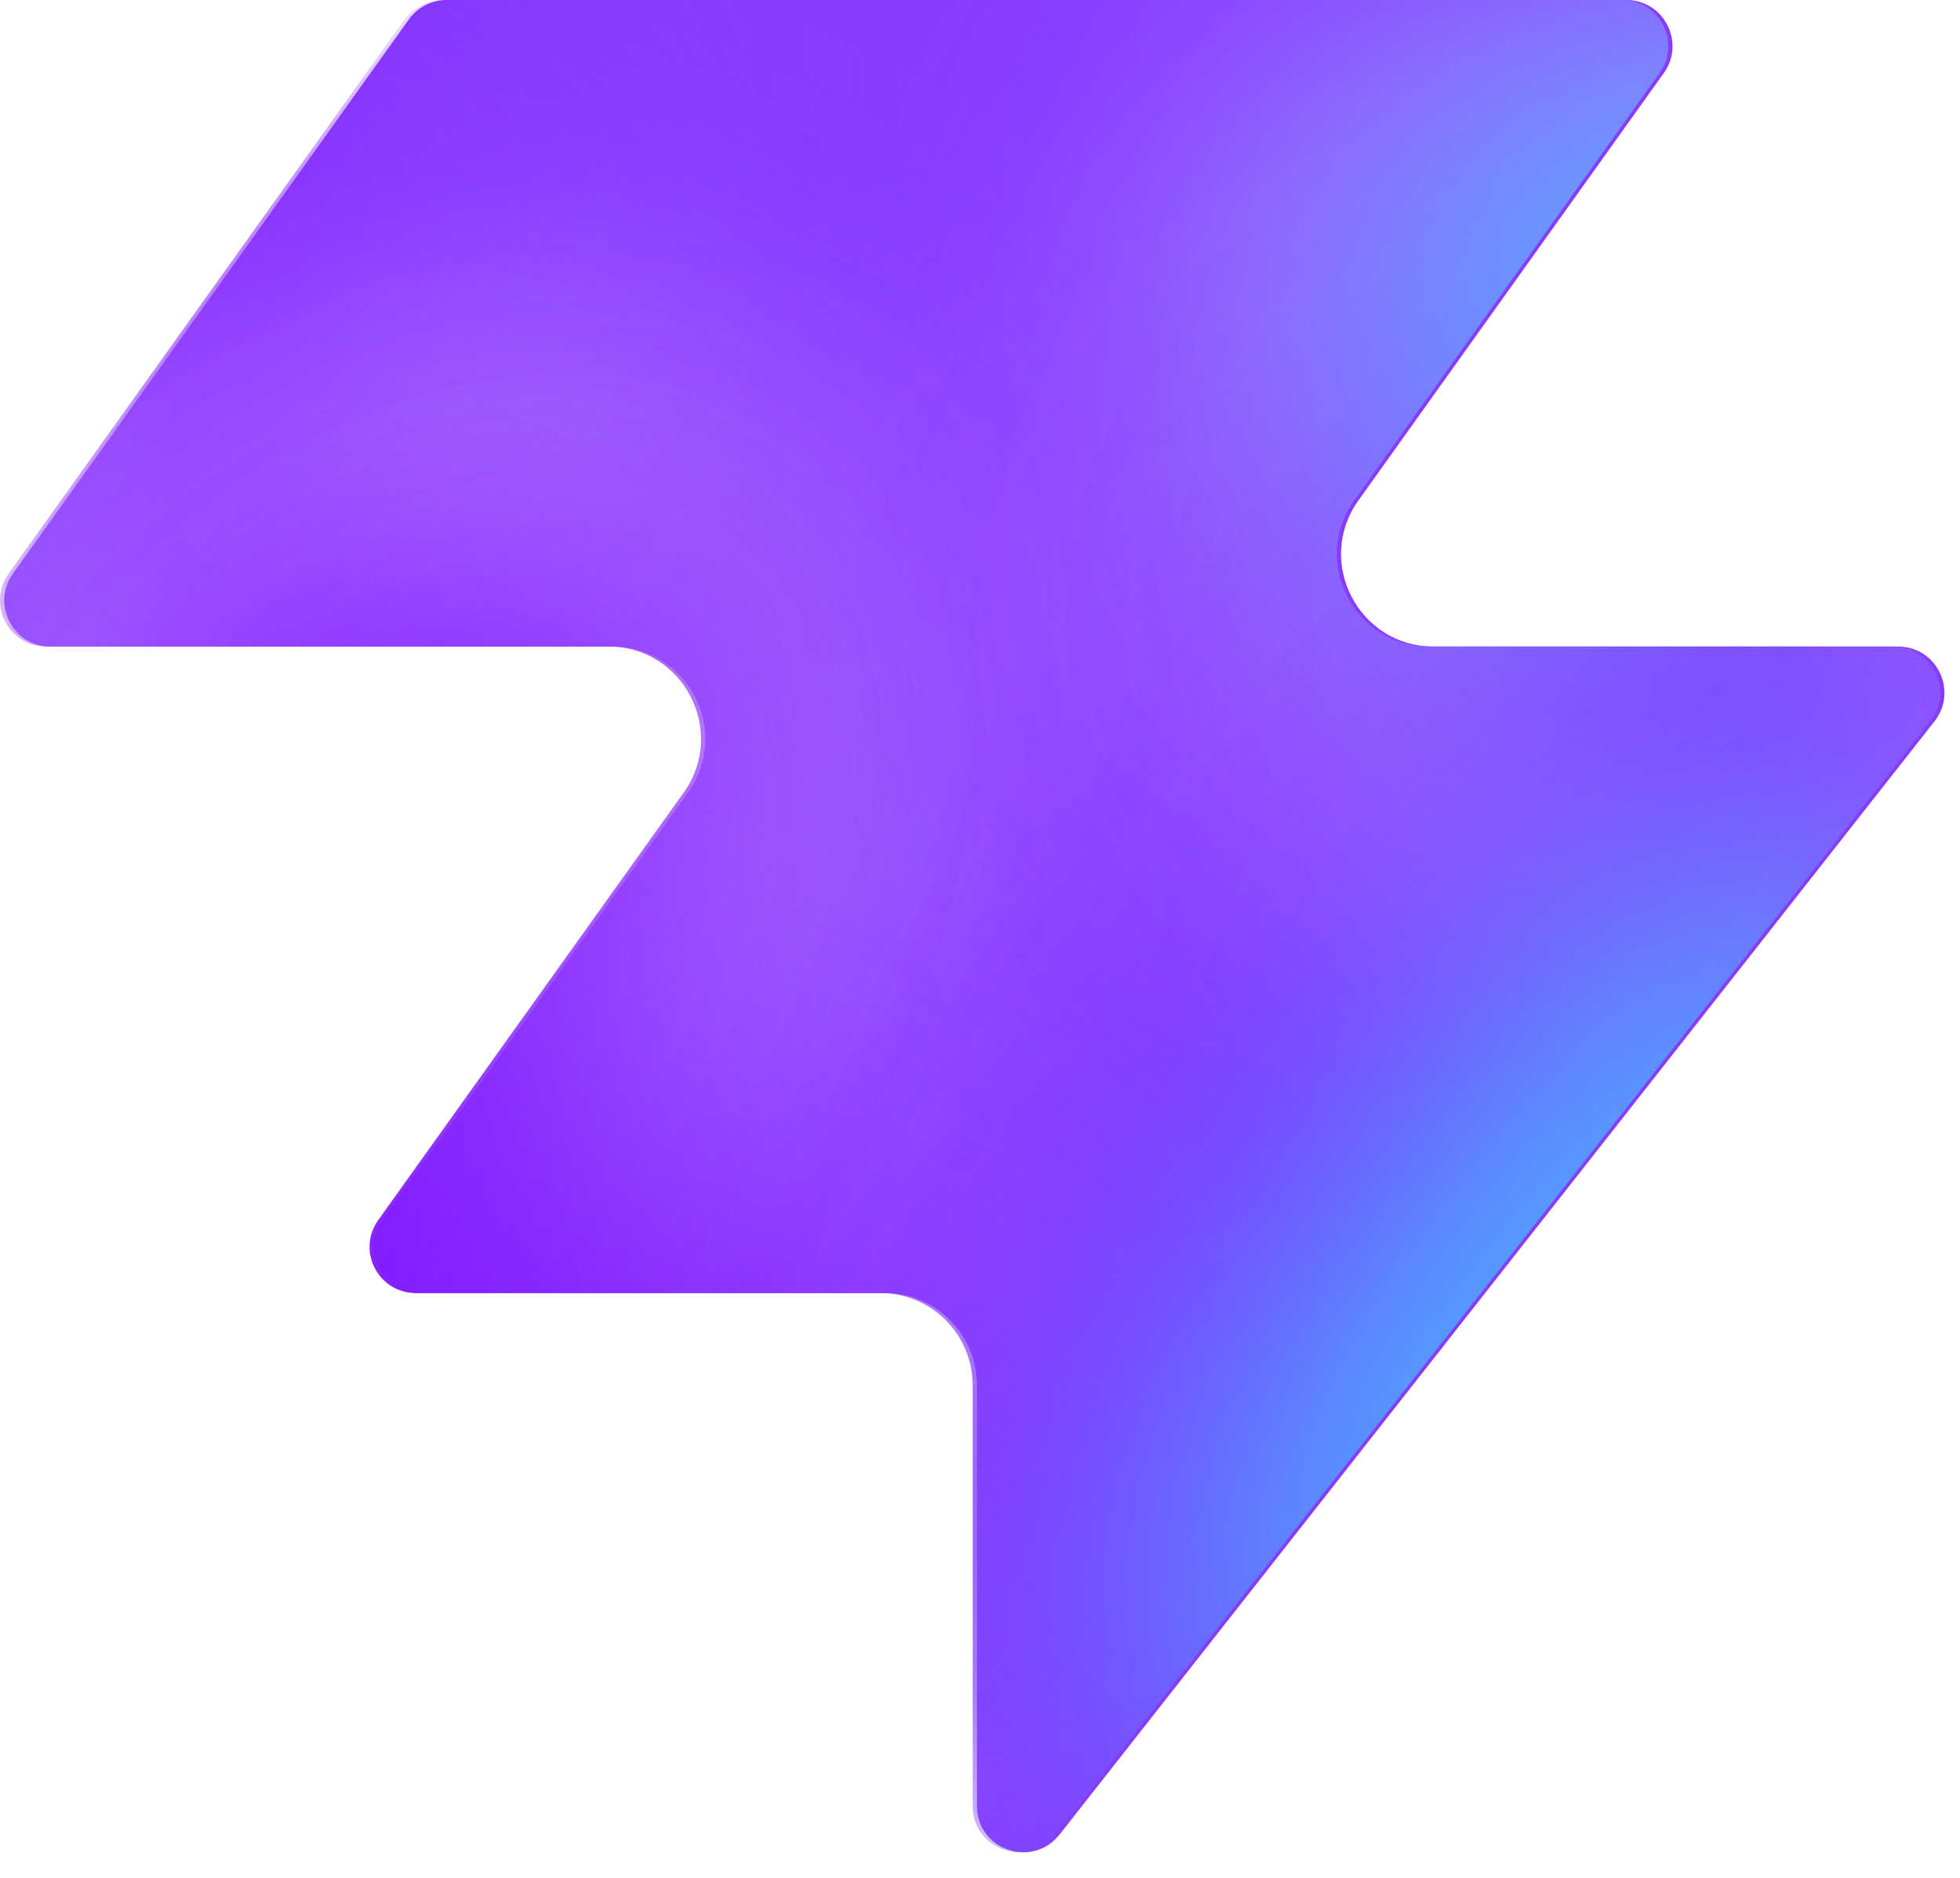
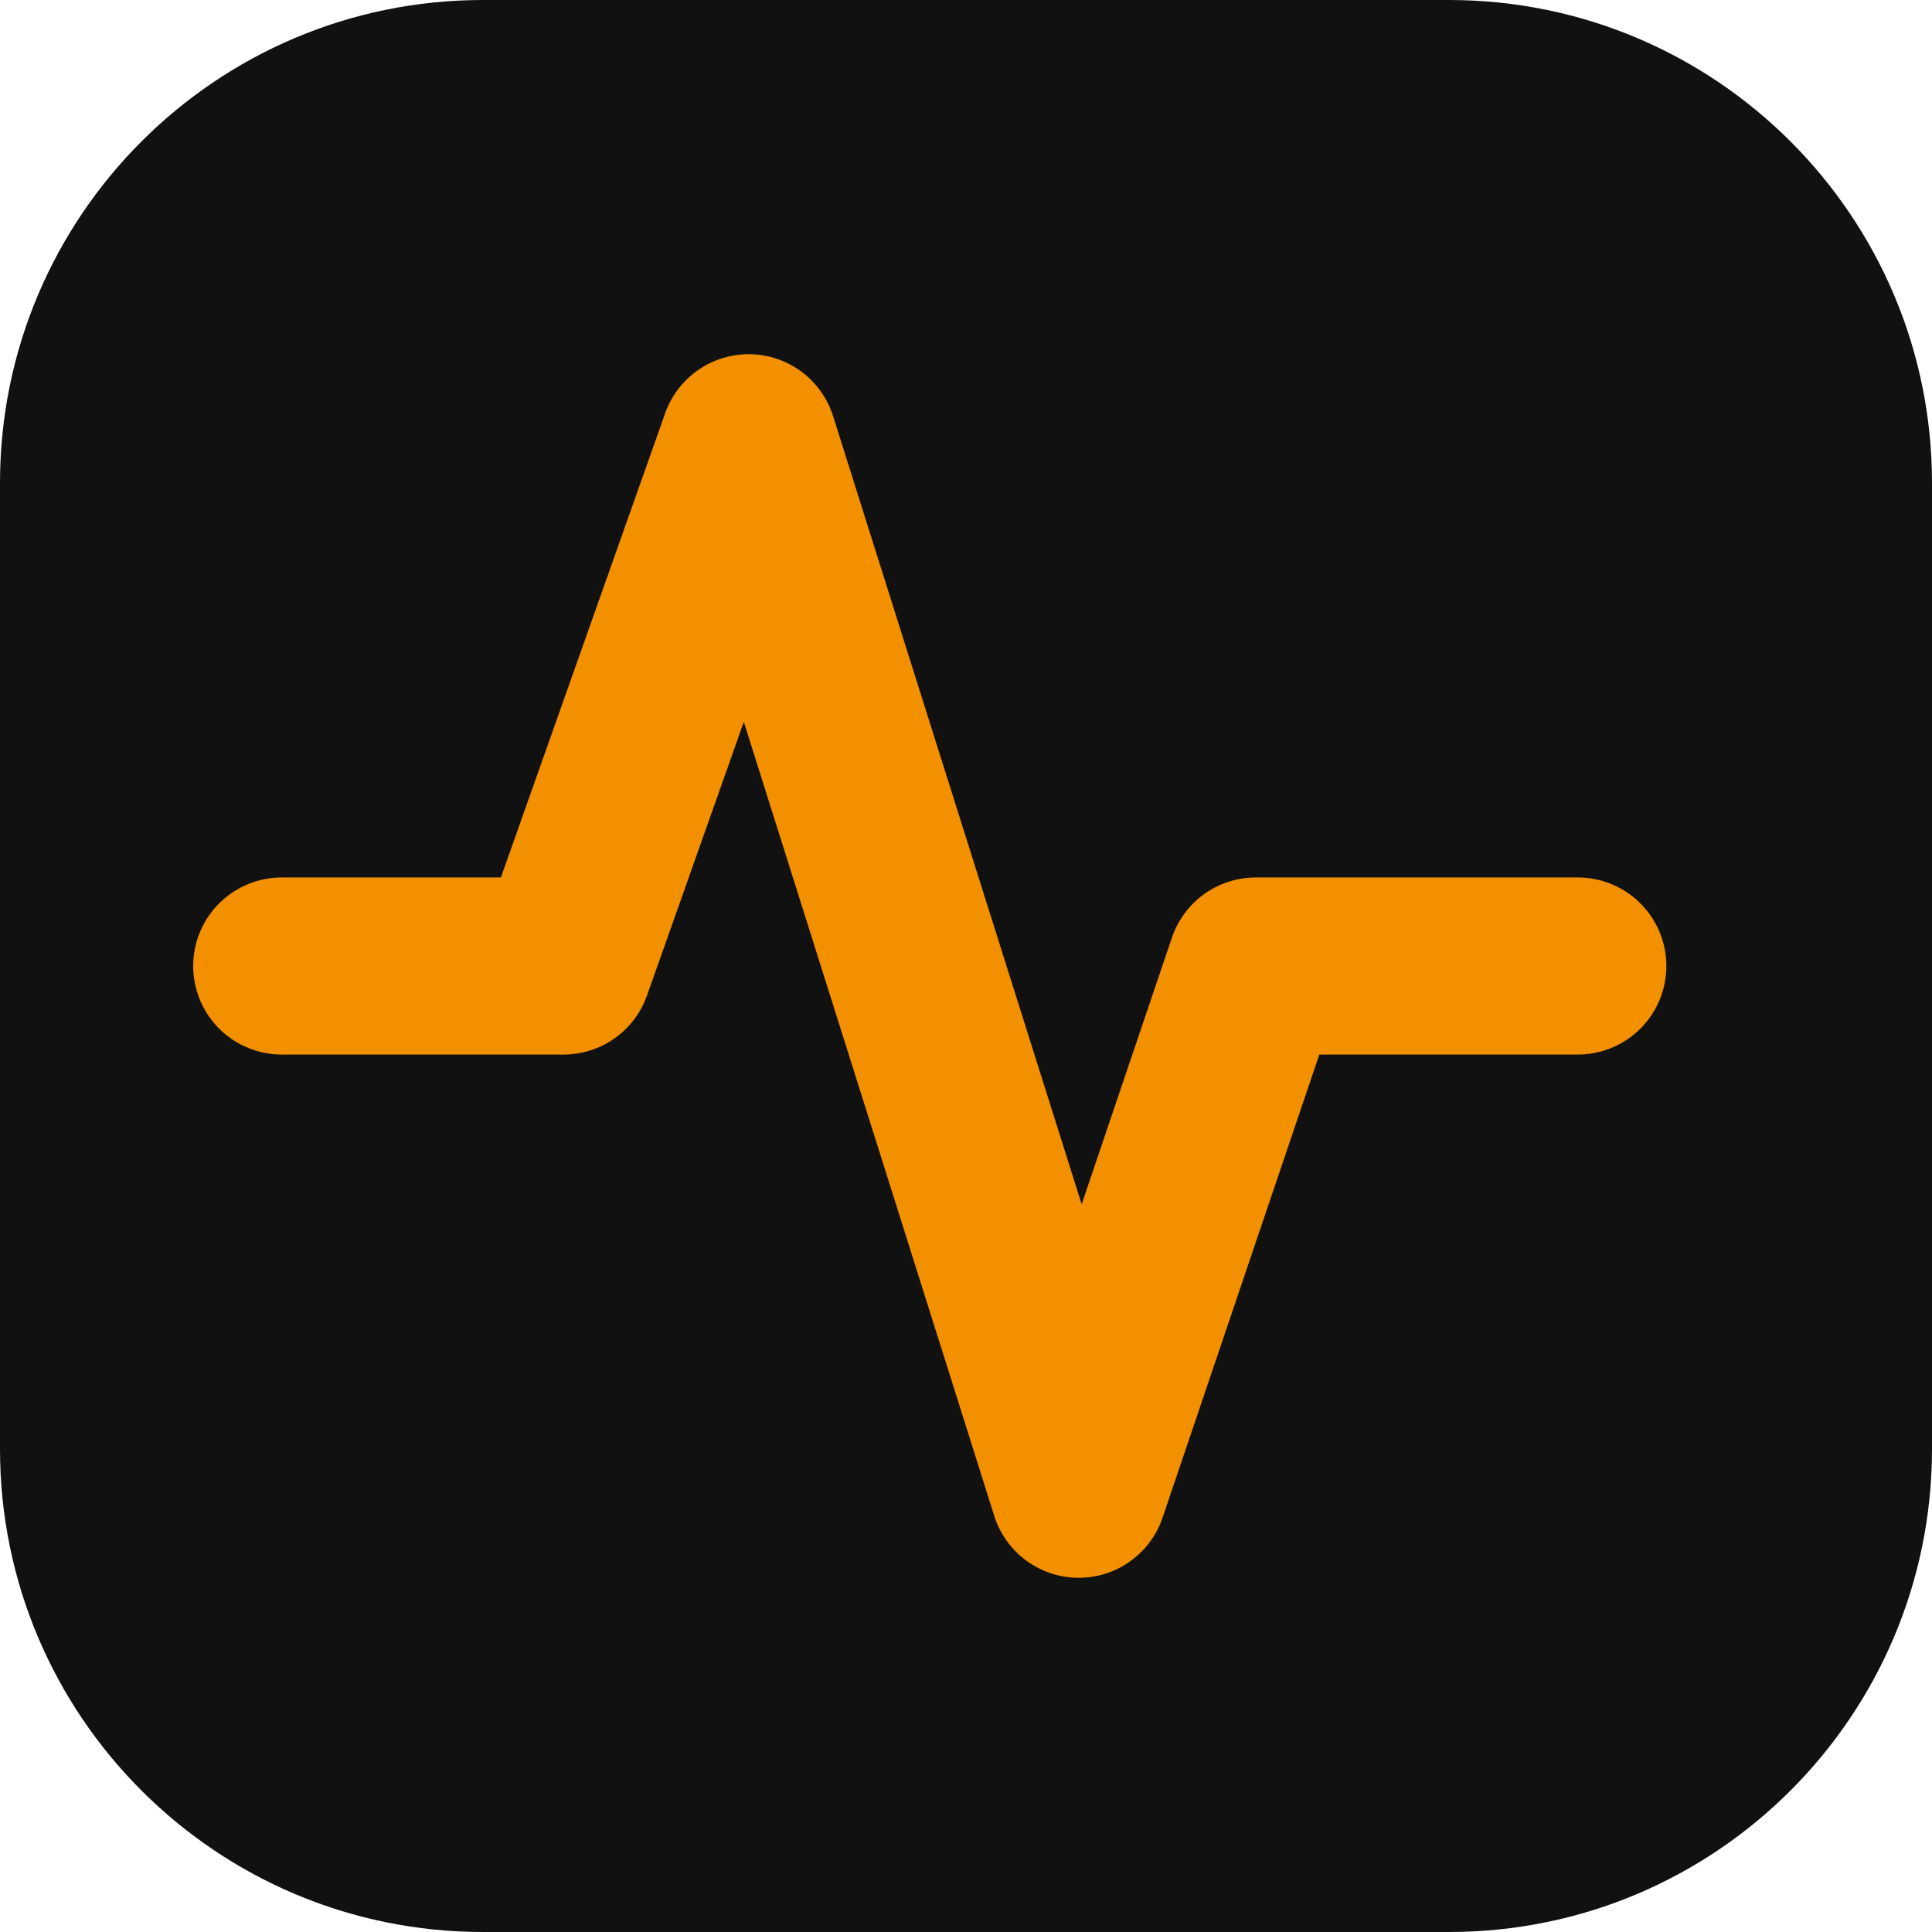
- <svg xmlns="http://www.w3.org/2000/svg" width="48" height="46" fill="none" viewBox="0 0 48 46">
-   <path fill="#863bff" d="M25.946 44.938c-.664.845-2.021.375-2.021-.698V33.937a2.26 2.26 0 0 0-2.262-2.262H10.287c-.92 0-1.456-1.04-.92-1.788l7.48-10.471c1.07-1.497 0-3.578-1.842-3.578H1.237c-.92 0-1.456-1.04-.92-1.788L10.013.474c.214-.297.556-.474.92-.474h28.894c.92 0 1.456 1.04.92 1.788l-7.48 10.471c-1.07 1.498 0 3.579 1.842 3.579h11.377c.943 0 1.473 1.088.89 1.83L25.947 44.94z" style="fill:#863bff;fill:color(display-p3 .525 .23 1);fill-opacity:1" />
-   <mask id="a" width="48" height="46" x="0" y="0" maskUnits="userSpaceOnUse" style="mask-type:alpha">
-     <path fill="#000" d="M25.842 44.938c-.664.844-2.021.375-2.021-.698V33.937a2.26 2.26 0 0 0-2.262-2.262H10.183c-.92 0-1.456-1.04-.92-1.788l7.48-10.471c1.07-1.498 0-3.579-1.842-3.579H1.133c-.92 0-1.456-1.04-.92-1.787L9.91.473c.214-.297.556-.474.92-.474h28.894c.92 0 1.456 1.04.92 1.788l-7.48 10.471c-1.07 1.498 0 3.578 1.842 3.578h11.377c.943 0 1.473 1.088.89 1.832L25.843 44.94z" style="fill:#000;fill-opacity:1" />
-   </mask>
-   <g mask="url(#a)">
-     <g filter="url(#b)">
-       <ellipse cx="5.508" cy="14.704" fill="#ede6ff" rx="5.508" ry="14.704" style="fill:#ede6ff;fill:color(display-p3 .927 .903 1);fill-opacity:1" transform="matrix(.00324 1 1 -.00324 -4.47 31.516)" />
-     </g>
-     <g filter="url(#c)">
-       <ellipse cx="10.399" cy="29.851" fill="#ede6ff" rx="10.399" ry="29.851" style="fill:#ede6ff;fill:color(display-p3 .927 .903 1);fill-opacity:1" transform="matrix(.00324 1 1 -.00324 -39.328 7.883)" />
-     </g>
-     <g filter="url(#d)">
-       <ellipse cx="5.508" cy="30.487" fill="#7e14ff" rx="5.508" ry="30.487" style="fill:#7e14ff;fill:color(display-p3 .492 .077 1);fill-opacity:1" transform="rotate(89.814 -25.913 -14.639)scale(1 -1)" />
-     </g>
-     <g filter="url(#e)">
-       <ellipse cx="5.508" cy="30.599" fill="#7e14ff" rx="5.508" ry="30.599" style="fill:#7e14ff;fill:color(display-p3 .492 .077 1);fill-opacity:1" transform="rotate(89.814 -32.644 -3.334)scale(1 -1)" />
-     </g>
-     <g filter="url(#f)">
-       <ellipse cx="5.508" cy="30.599" fill="#7e14ff" rx="5.508" ry="30.599" style="fill:#7e14ff;fill:color(display-p3 .492 .077 1);fill-opacity:1" transform="matrix(.00324 1 1 -.00324 -34.34 30.47)" />
-     </g>
-     <g filter="url(#g)">
-       <ellipse cx="14.072" cy="22.078" fill="#ede6ff" rx="14.072" ry="22.078" style="fill:#ede6ff;fill:color(display-p3 .927 .903 1);fill-opacity:1" transform="rotate(93.35 24.506 48.493)scale(-1 1)" />
-     </g>
-     <g filter="url(#h)">
-       <ellipse cx="3.47" cy="21.501" fill="#7e14ff" rx="3.47" ry="21.501" style="fill:#7e14ff;fill:color(display-p3 .492 .077 1);fill-opacity:1" transform="rotate(89.009 28.708 47.59)scale(-1 1)" />
-     </g>
-     <g filter="url(#i)">
-       <ellipse cx="3.47" cy="21.501" fill="#7e14ff" rx="3.47" ry="21.501" style="fill:#7e14ff;fill:color(display-p3 .492 .077 1);fill-opacity:1" transform="rotate(89.009 28.708 47.59)scale(-1 1)" />
-     </g>
-     <g filter="url(#j)">
-       <ellipse cx=".387" cy="8.972" fill="#7e14ff" rx="4.407" ry="29.108" style="fill:#7e14ff;fill:color(display-p3 .492 .077 1);fill-opacity:1" transform="rotate(39.51 .387 8.972)" />
-     </g>
-     <g filter="url(#k)">
-       <ellipse cx="47.523" cy="-6.092" fill="#7e14ff" rx="4.407" ry="29.108" style="fill:#7e14ff;fill:color(display-p3 .492 .077 1);fill-opacity:1" transform="rotate(37.892 47.523 -6.092)" />
-     </g>
-     <g filter="url(#l)">
-       <ellipse cx="41.412" cy="6.333" fill="#47bfff" rx="5.971" ry="9.665" style="fill:#47bfff;fill:color(display-p3 .28 .748 1);fill-opacity:1" transform="rotate(37.892 41.412 6.333)" />
-     </g>
-     <g filter="url(#m)">
-       <ellipse cx="-1.879" cy="38.332" fill="#7e14ff" rx="4.407" ry="29.108" style="fill:#7e14ff;fill:color(display-p3 .492 .077 1);fill-opacity:1" transform="rotate(37.892 -1.88 38.332)" />
-     </g>
-     <g filter="url(#n)">
-       <ellipse cx="-1.879" cy="38.332" fill="#7e14ff" rx="4.407" ry="29.108" style="fill:#7e14ff;fill:color(display-p3 .492 .077 1);fill-opacity:1" transform="rotate(37.892 -1.88 38.332)" />
-     </g>
-     <g filter="url(#o)">
-       <ellipse cx="35.651" cy="29.907" fill="#7e14ff" rx="4.407" ry="29.108" style="fill:#7e14ff;fill:color(display-p3 .492 .077 1);fill-opacity:1" transform="rotate(37.892 35.651 29.907)" />
-     </g>
-     <g filter="url(#p)">
-       <ellipse cx="38.418" cy="32.4" fill="#47bfff" rx="5.971" ry="15.297" style="fill:#47bfff;fill:color(display-p3 .28 .748 1);fill-opacity:1" transform="rotate(37.892 38.418 32.4)" />
-     </g>
-   </g>
-   <defs>
-     <filter id="b" width="60.045" height="41.654" x="-19.77" y="16.149" color-interpolation-filters="sRGB" filterUnits="userSpaceOnUse">
-       <feFlood flood-opacity="0" result="BackgroundImageFix" />
-       <feBlend in="SourceGraphic" in2="BackgroundImageFix" result="shape" />
-       <feGaussianBlur result="effect1_foregroundBlur_2002_17158" stdDeviation="7.659" />
-     </filter>
-     <filter id="c" width="90.34" height="51.437" x="-54.613" y="-7.533" color-interpolation-filters="sRGB" filterUnits="userSpaceOnUse">
-       <feFlood flood-opacity="0" result="BackgroundImageFix" />
-       <feBlend in="SourceGraphic" in2="BackgroundImageFix" result="shape" />
-       <feGaussianBlur result="effect1_foregroundBlur_2002_17158" stdDeviation="7.659" />
-     </filter>
-     <filter id="d" width="79.355" height="29.4" x="-49.64" y="2.03" color-interpolation-filters="sRGB" filterUnits="userSpaceOnUse">
-       <feFlood flood-opacity="0" result="BackgroundImageFix" />
-       <feBlend in="SourceGraphic" in2="BackgroundImageFix" result="shape" />
-       <feGaussianBlur result="effect1_foregroundBlur_2002_17158" stdDeviation="4.596" />
-     </filter>
-     <filter id="e" width="79.579" height="29.4" x="-45.045" y="20.029" color-interpolation-filters="sRGB" filterUnits="userSpaceOnUse">
-       <feFlood flood-opacity="0" result="BackgroundImageFix" />
-       <feBlend in="SourceGraphic" in2="BackgroundImageFix" result="shape" />
-       <feGaussianBlur result="effect1_foregroundBlur_2002_17158" stdDeviation="4.596" />
-     </filter>
-     <filter id="f" width="79.579" height="29.4" x="-43.513" y="21.178" color-interpolation-filters="sRGB" filterUnits="userSpaceOnUse">
-       <feFlood flood-opacity="0" result="BackgroundImageFix" />
-       <feBlend in="SourceGraphic" in2="BackgroundImageFix" result="shape" />
-       <feGaussianBlur result="effect1_foregroundBlur_2002_17158" stdDeviation="4.596" />
-     </filter>
-     <filter id="g" width="74.749" height="58.852" x="15.756" y="-17.901" color-interpolation-filters="sRGB" filterUnits="userSpaceOnUse">
-       <feFlood flood-opacity="0" result="BackgroundImageFix" />
-       <feBlend in="SourceGraphic" in2="BackgroundImageFix" result="shape" />
-       <feGaussianBlur result="effect1_foregroundBlur_2002_17158" stdDeviation="7.659" />
-     </filter>
-     <filter id="h" width="61.377" height="25.362" x="23.548" y="2.284" color-interpolation-filters="sRGB" filterUnits="userSpaceOnUse">
-       <feFlood flood-opacity="0" result="BackgroundImageFix" />
-       <feBlend in="SourceGraphic" in2="BackgroundImageFix" result="shape" />
-       <feGaussianBlur result="effect1_foregroundBlur_2002_17158" stdDeviation="4.596" />
-     </filter>
-     <filter id="i" width="61.377" height="25.362" x="23.548" y="2.284" color-interpolation-filters="sRGB" filterUnits="userSpaceOnUse">
-       <feFlood flood-opacity="0" result="BackgroundImageFix" />
-       <feBlend in="SourceGraphic" in2="BackgroundImageFix" result="shape" />
-       <feGaussianBlur result="effect1_foregroundBlur_2002_17158" stdDeviation="4.596" />
-     </filter>
-     <filter id="j" width="56.045" height="63.649" x="-27.636" y="-22.853" color-interpolation-filters="sRGB" filterUnits="userSpaceOnUse">
-       <feFlood flood-opacity="0" result="BackgroundImageFix" />
-       <feBlend in="SourceGraphic" in2="BackgroundImageFix" result="shape" />
-       <feGaussianBlur result="effect1_foregroundBlur_2002_17158" stdDeviation="4.596" />
-     </filter>
-     <filter id="k" width="54.814" height="64.646" x="20.116" y="-38.415" color-interpolation-filters="sRGB" filterUnits="userSpaceOnUse">
-       <feFlood flood-opacity="0" result="BackgroundImageFix" />
-       <feBlend in="SourceGraphic" in2="BackgroundImageFix" result="shape" />
-       <feGaussianBlur result="effect1_foregroundBlur_2002_17158" stdDeviation="4.596" />
-     </filter>
-     <filter id="l" width="33.541" height="35.313" x="24.641" y="-11.323" color-interpolation-filters="sRGB" filterUnits="userSpaceOnUse">
-       <feFlood flood-opacity="0" result="BackgroundImageFix" />
-       <feBlend in="SourceGraphic" in2="BackgroundImageFix" result="shape" />
-       <feGaussianBlur result="effect1_foregroundBlur_2002_17158" stdDeviation="4.596" />
-     </filter>
-     <filter id="m" width="54.814" height="64.646" x="-29.286" y="6.009" color-interpolation-filters="sRGB" filterUnits="userSpaceOnUse">
-       <feFlood flood-opacity="0" result="BackgroundImageFix" />
-       <feBlend in="SourceGraphic" in2="BackgroundImageFix" result="shape" />
-       <feGaussianBlur result="effect1_foregroundBlur_2002_17158" stdDeviation="4.596" />
-     </filter>
-     <filter id="n" width="54.814" height="64.646" x="-29.286" y="6.009" color-interpolation-filters="sRGB" filterUnits="userSpaceOnUse">
-       <feFlood flood-opacity="0" result="BackgroundImageFix" />
-       <feBlend in="SourceGraphic" in2="BackgroundImageFix" result="shape" />
-       <feGaussianBlur result="effect1_foregroundBlur_2002_17158" stdDeviation="4.596" />
-     </filter>
-     <filter id="o" width="54.814" height="64.646" x="8.244" y="-2.416" color-interpolation-filters="sRGB" filterUnits="userSpaceOnUse">
-       <feFlood flood-opacity="0" result="BackgroundImageFix" />
-       <feBlend in="SourceGraphic" in2="BackgroundImageFix" result="shape" />
-       <feGaussianBlur result="effect1_foregroundBlur_2002_17158" stdDeviation="4.596" />
-     </filter>
-     <filter id="p" width="39.409" height="43.623" x="18.713" y="10.588" color-interpolation-filters="sRGB" filterUnits="userSpaceOnUse">
-       <feFlood flood-opacity="0" result="BackgroundImageFix" />
-       <feBlend in="SourceGraphic" in2="BackgroundImageFix" result="shape" />
-       <feGaussianBlur result="effect1_foregroundBlur_2002_17158" stdDeviation="4.596" />
-     </filter>
-   </defs>
+ <svg xmlns="http://www.w3.org/2000/svg" width="64" height="64" viewBox="0 0 24 24">
+   <rect width="24" height="24" rx="6" fill="#111111" />
+   <path d="M3.5 12h3.5l2.3-6.5 4.1 13 2.2-6.5h4" fill="none" stroke="#f39000" stroke-linecap="round" stroke-linejoin="round" stroke-width="2.2" />
</svg>
